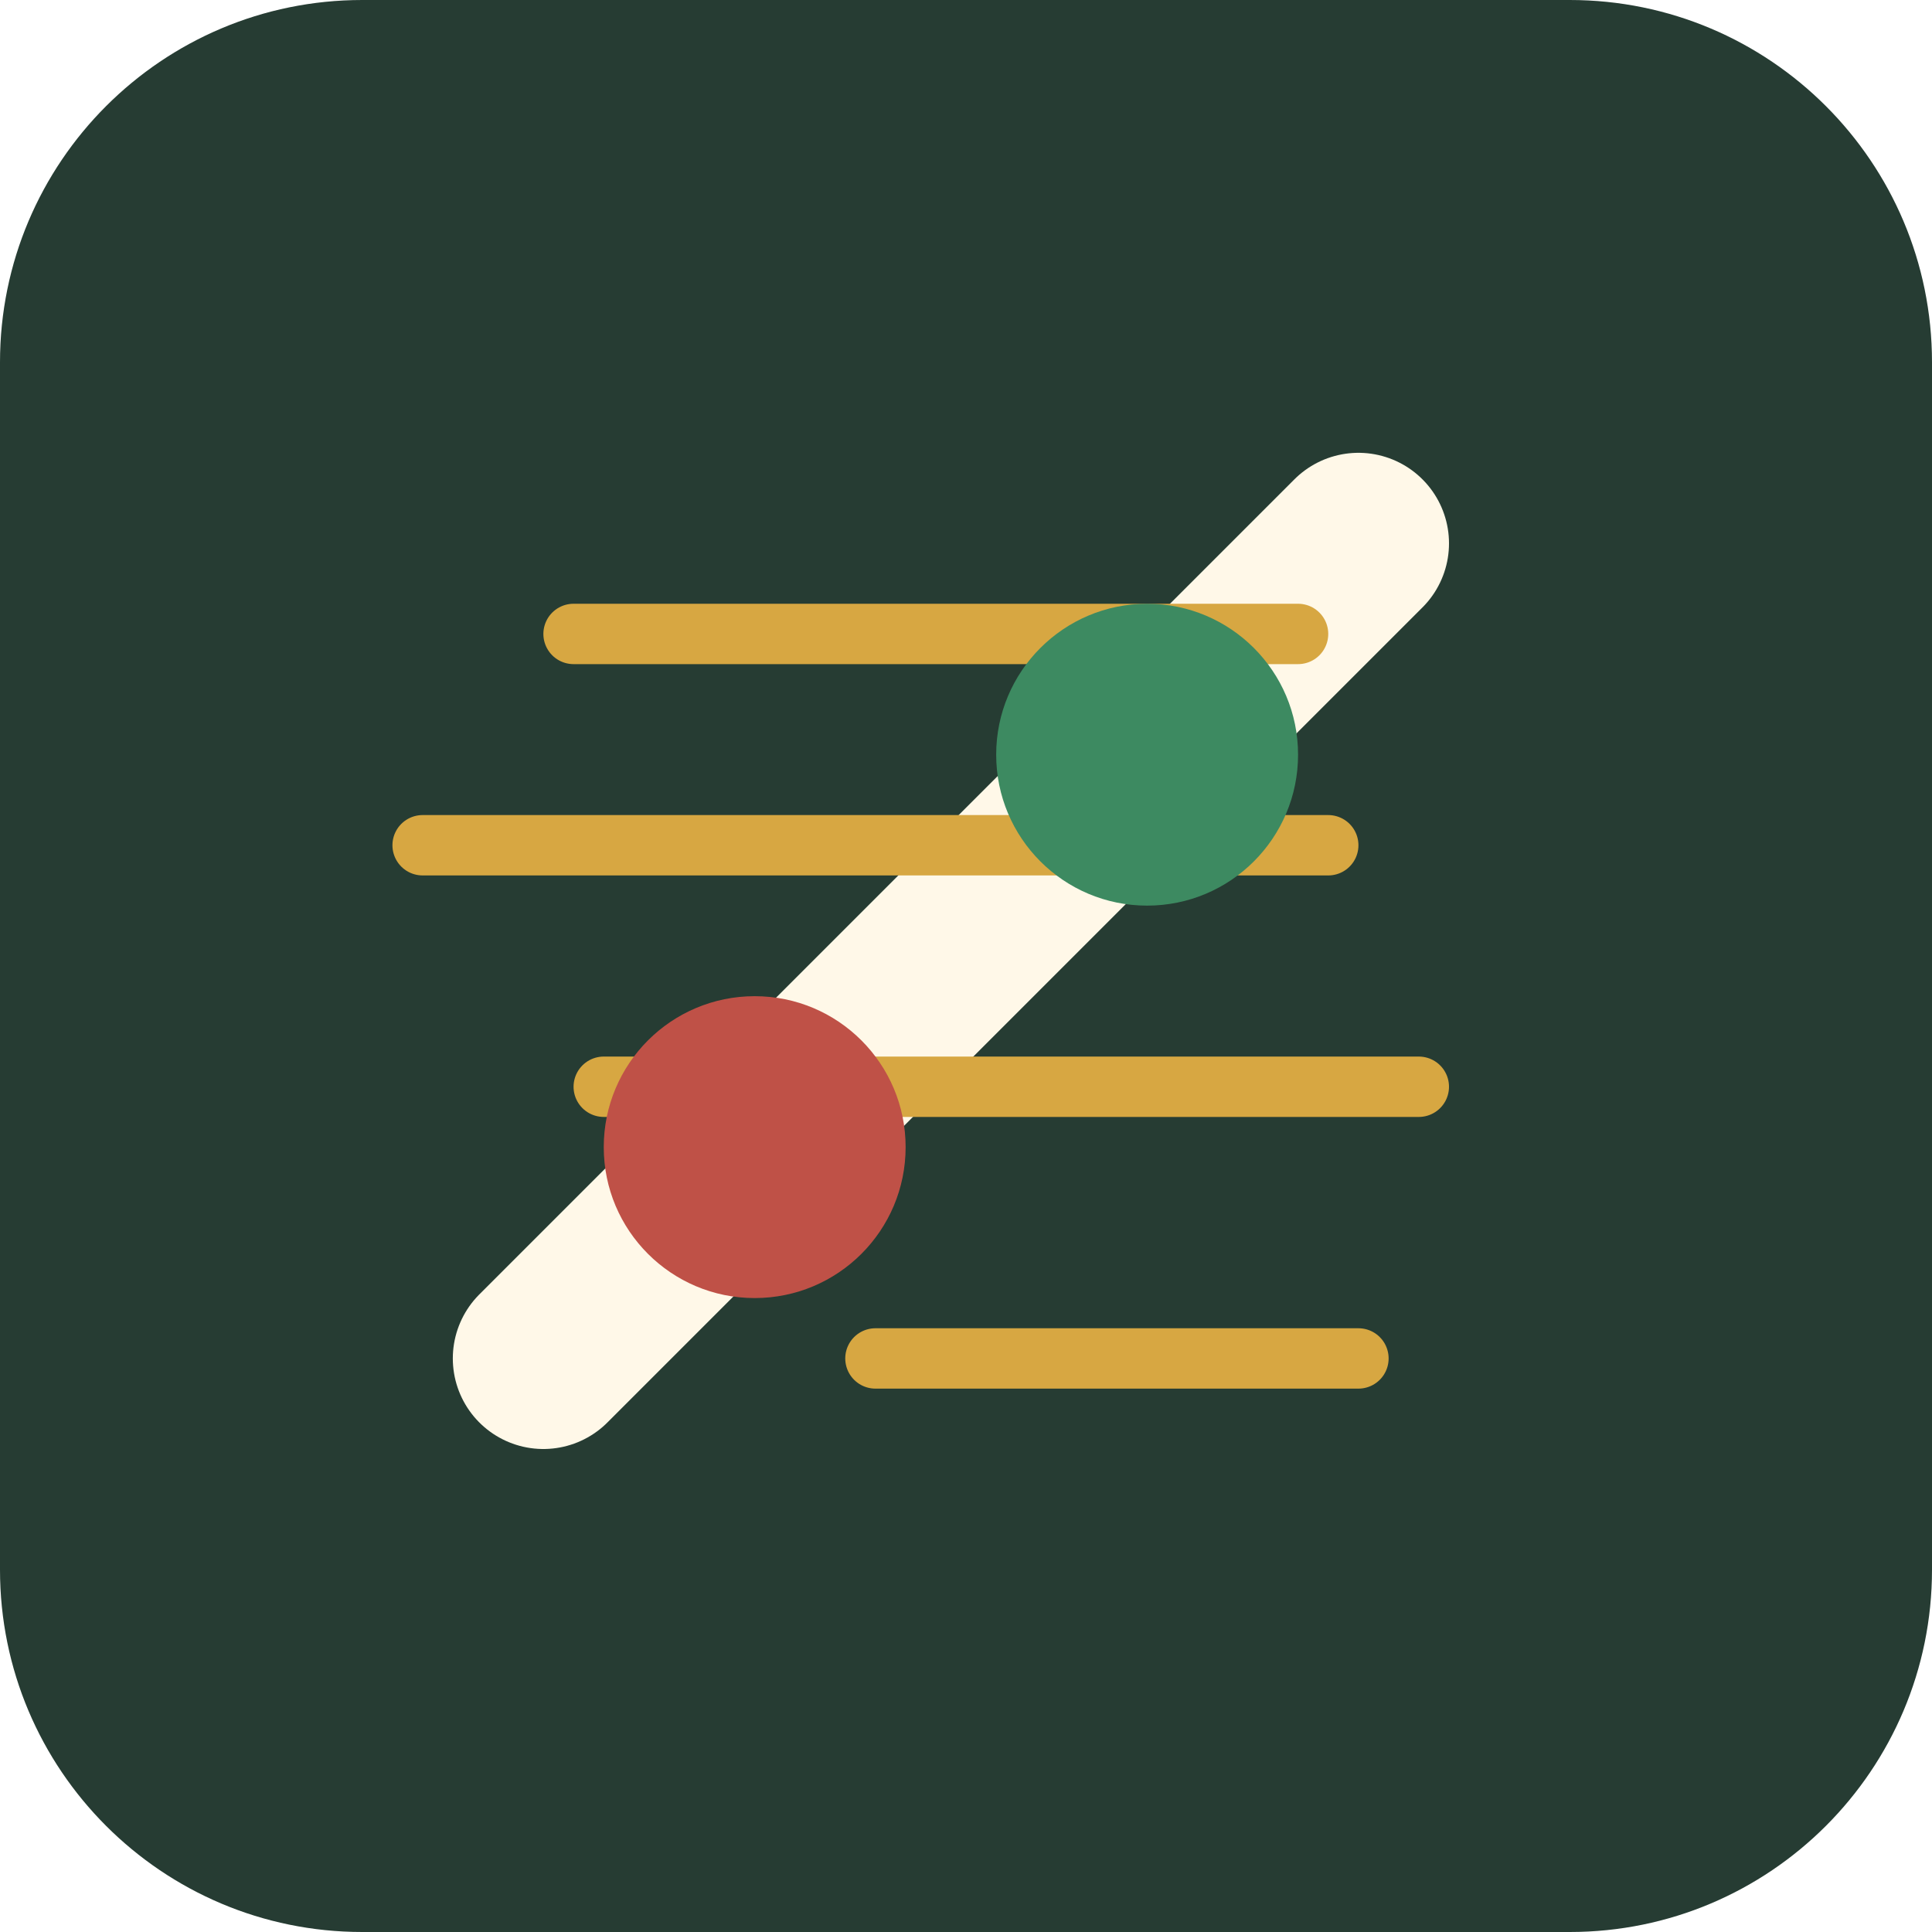
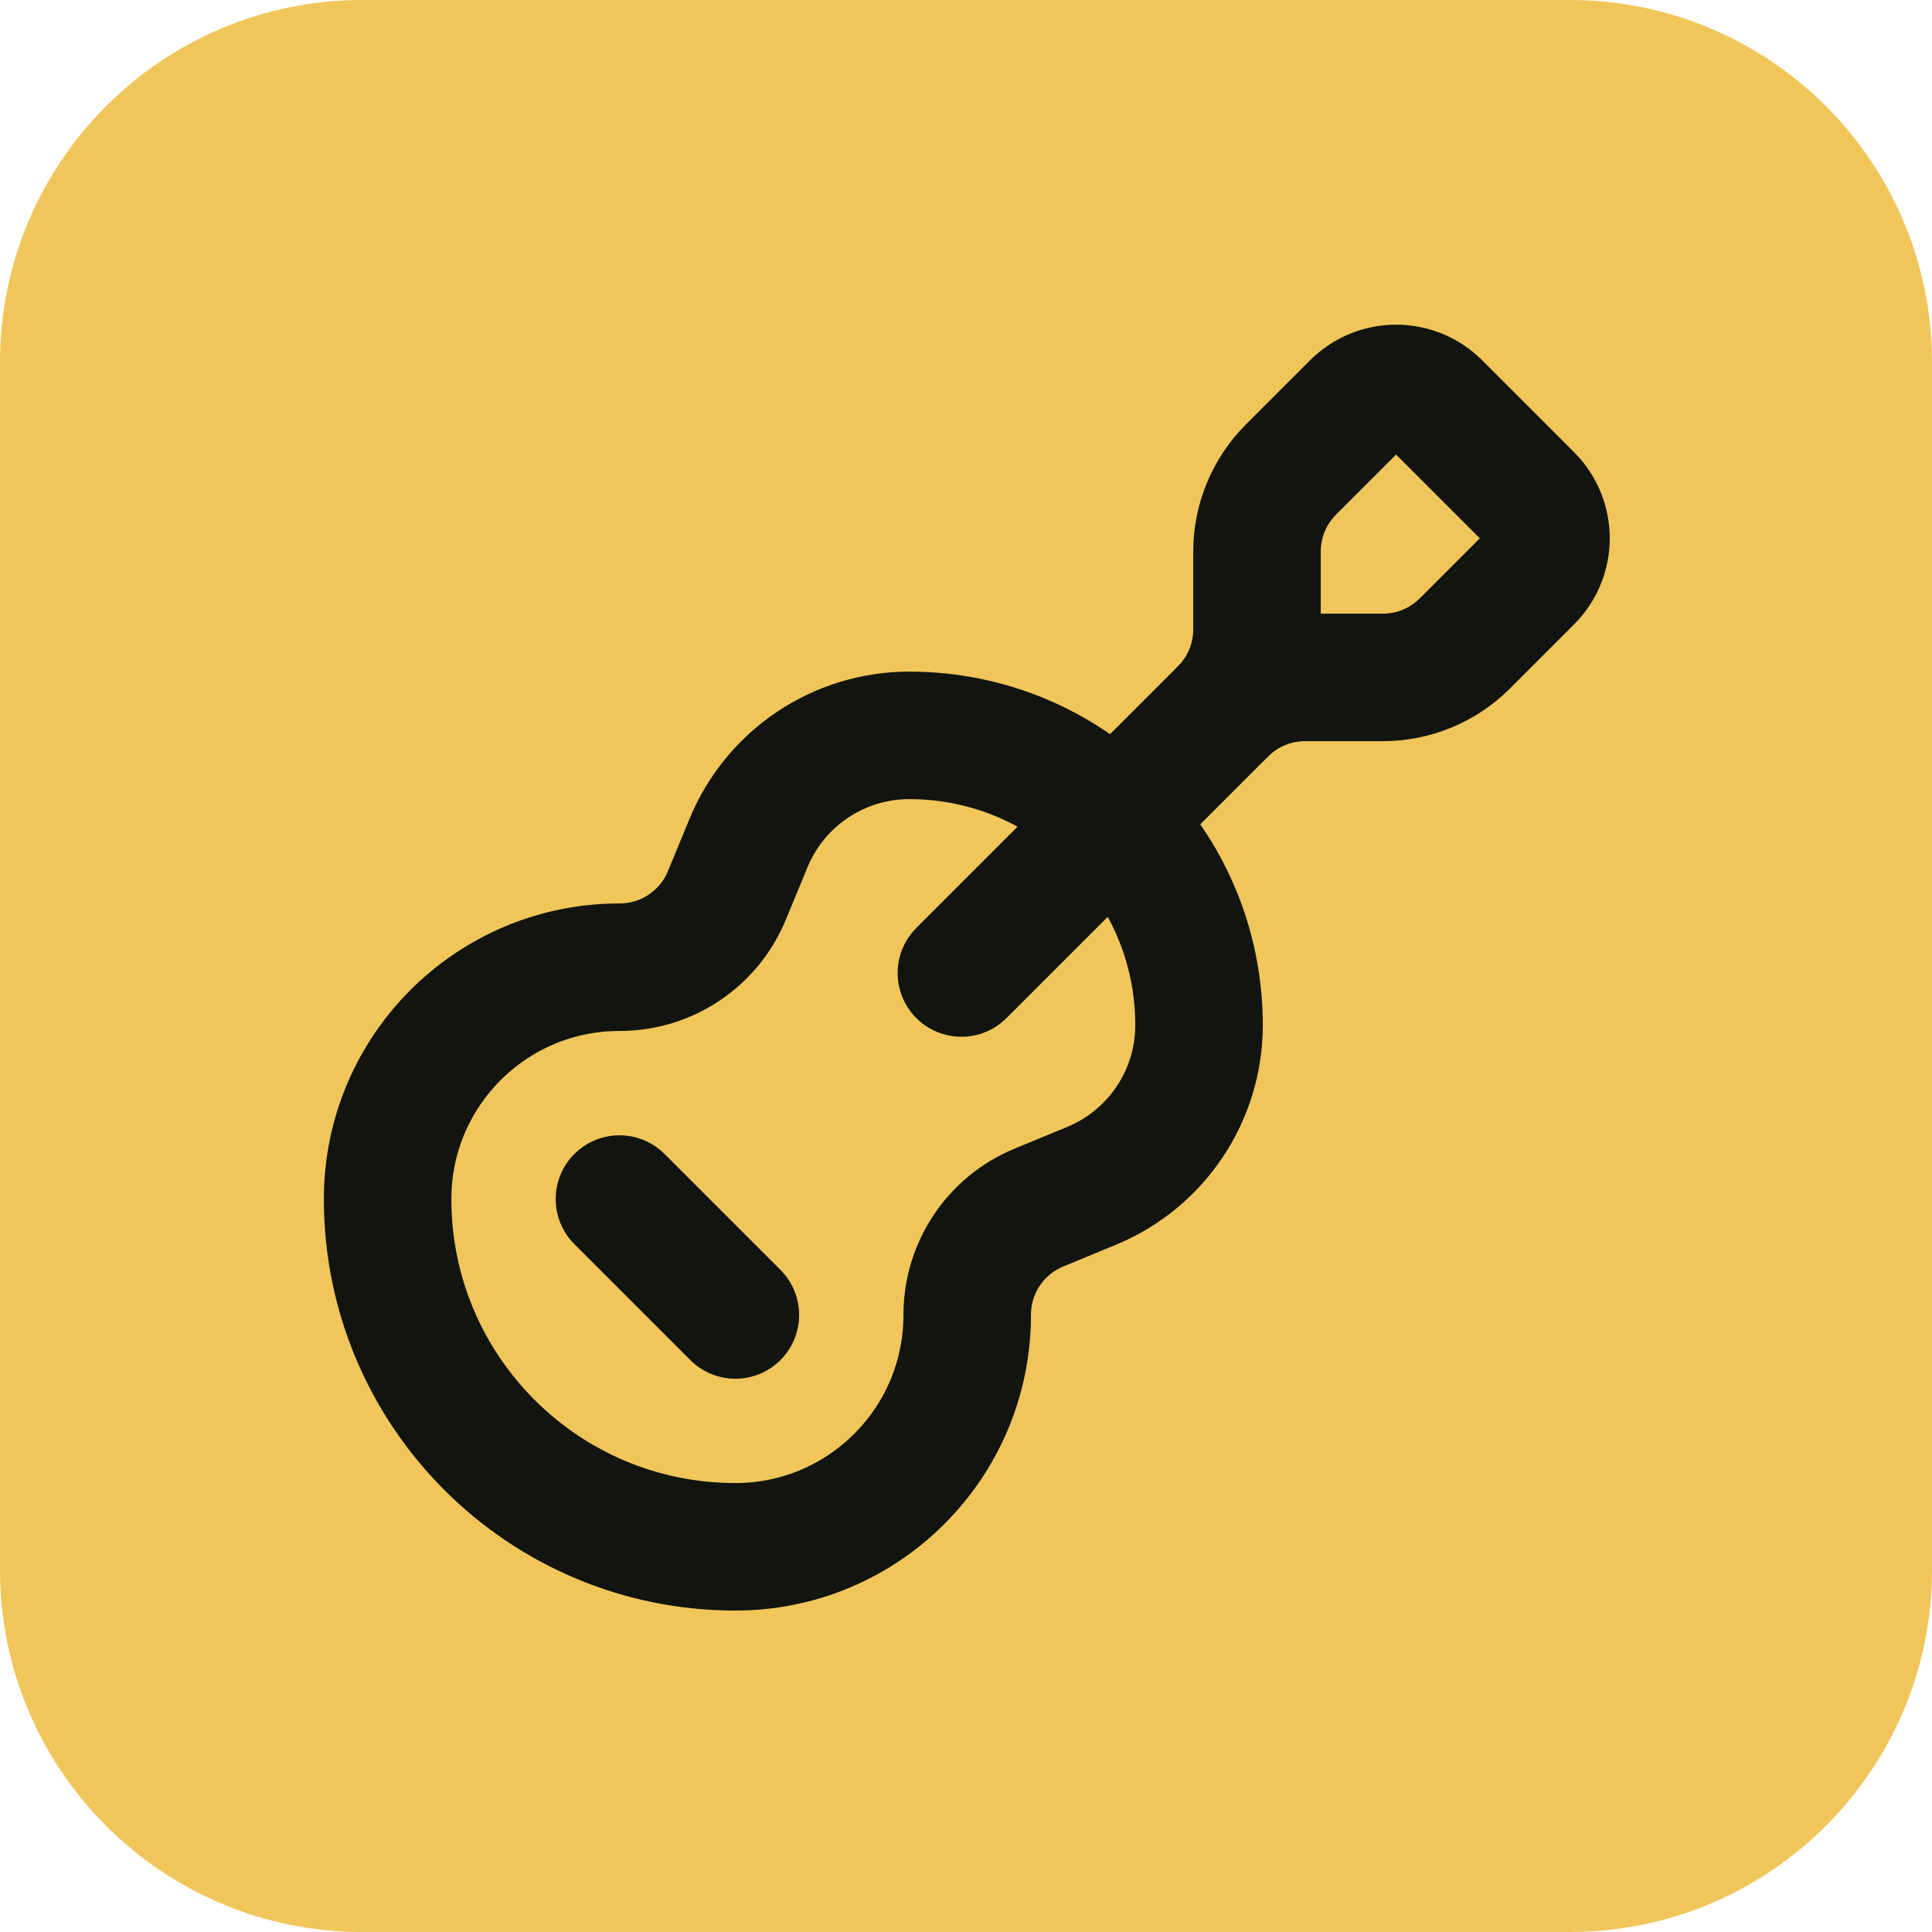
<svg xmlns="http://www.w3.org/2000/svg" viewBox="0 0 64 64">
-   <rect width="64" height="64" rx="12" fill="#263c33" />
-   <path d="M18 45 45 18" stroke="#fff8e8" stroke-width="6" stroke-linecap="round" />
-   <path d="M19 21h24M14 28h30M20 36h27M29 45h16" stroke="#d7a742" stroke-width="2" stroke-linecap="round" />
-   <circle cx="25" cy="38" r="5" fill="#bf5147" />
-   <circle cx="38" cy="25" r="5" fill="#3d8a61" />
+   <rect width="64" height="64" rx="12" fill="#f0c65a" />
+   <g transform="translate(9 9) scale(1.92)" fill="none" stroke="#11140f" stroke-width="2.2" stroke-linecap="round" stroke-linejoin="round">
+     <path d="m11.9 12.1 4.514-4.514" />
+     <path d="M20.1 2.3a1 1 0 0 0-1.4 0l-1.114 1.114A2 2 0 0 0 17 4.828v1.344a2 2 0 0 1-.586 1.414A2 2 0 0 1 17.828 7h1.344a2 2 0 0 0 1.414-.586L21.7 5.3a1 1 0 0 0 0-1.4z" />
+     <path d="m6 16 2 2" />
+     <path d="M8.23 9.85A3 3 0 0 1 11 8a5 5 0 0 1 5 5 3 3 0 0 1-1.85 2.77l-.92.38A2 2 0 0 0 12 18a4 4 0 0 1-4 4 6 6 0 0 1-6-6 4 4 0 0 1 4-4 2 2 0 0 0 1.85-1.23z" />
+   </g>
</svg>
